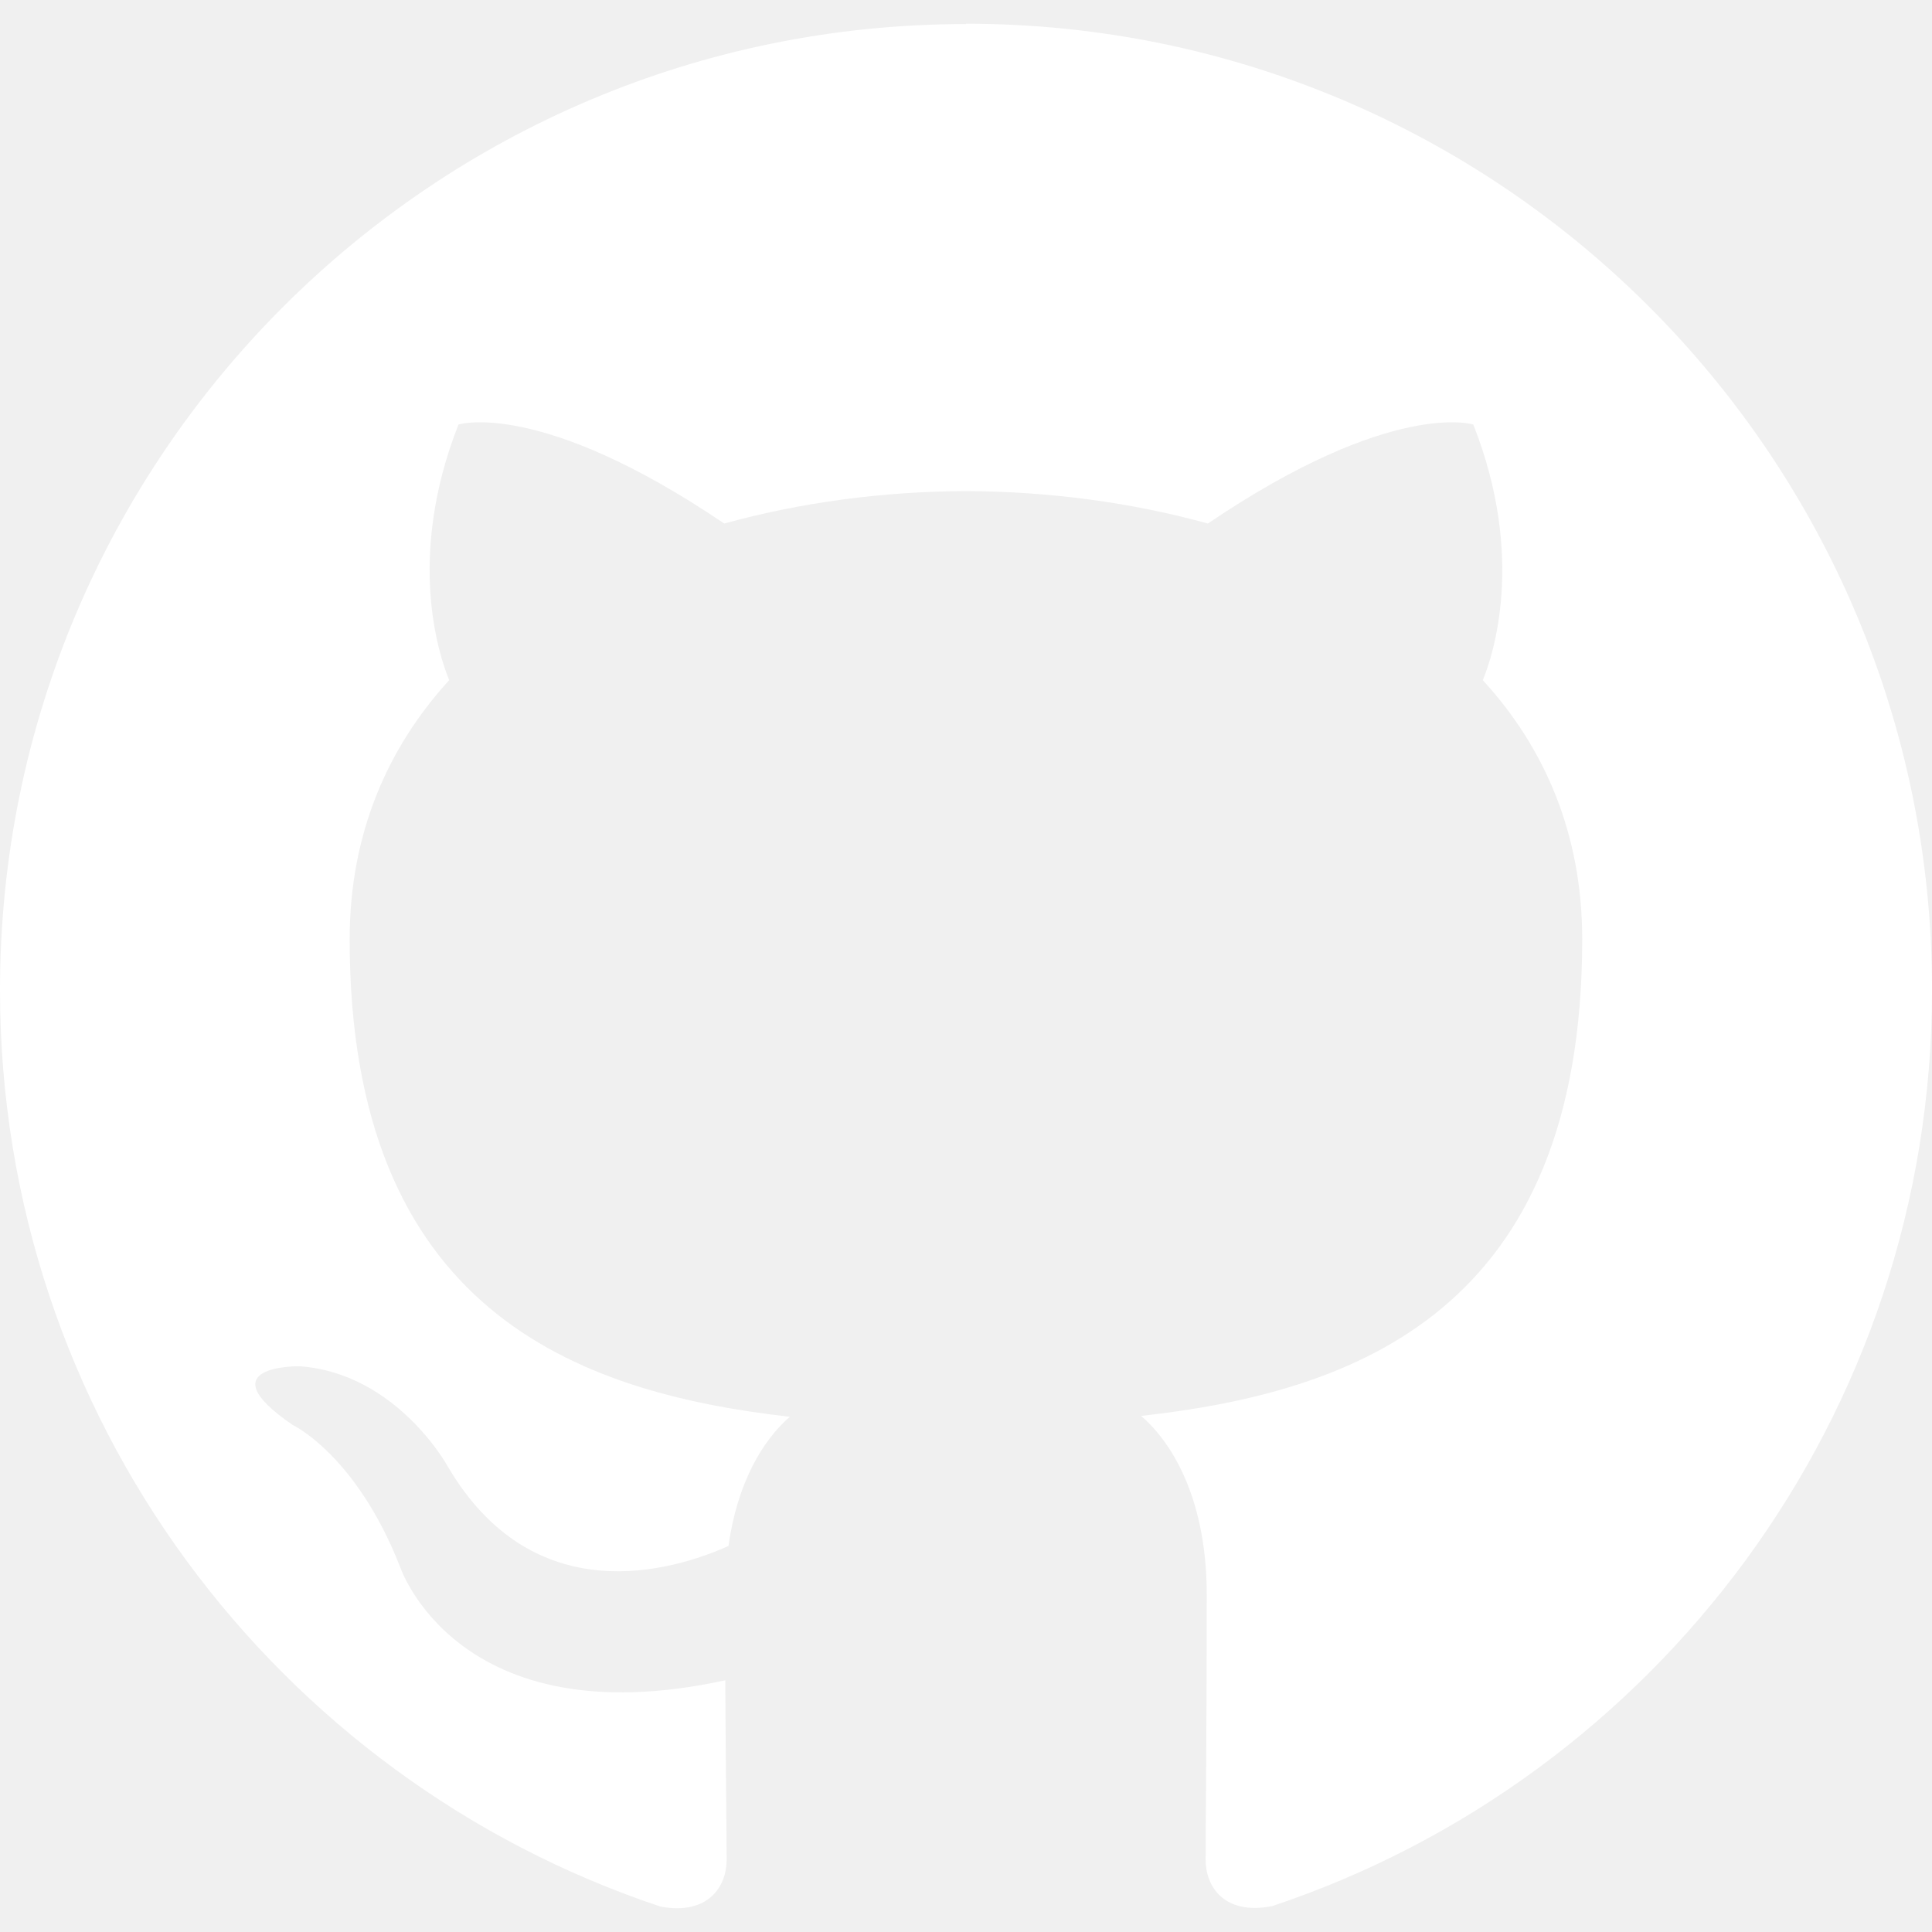
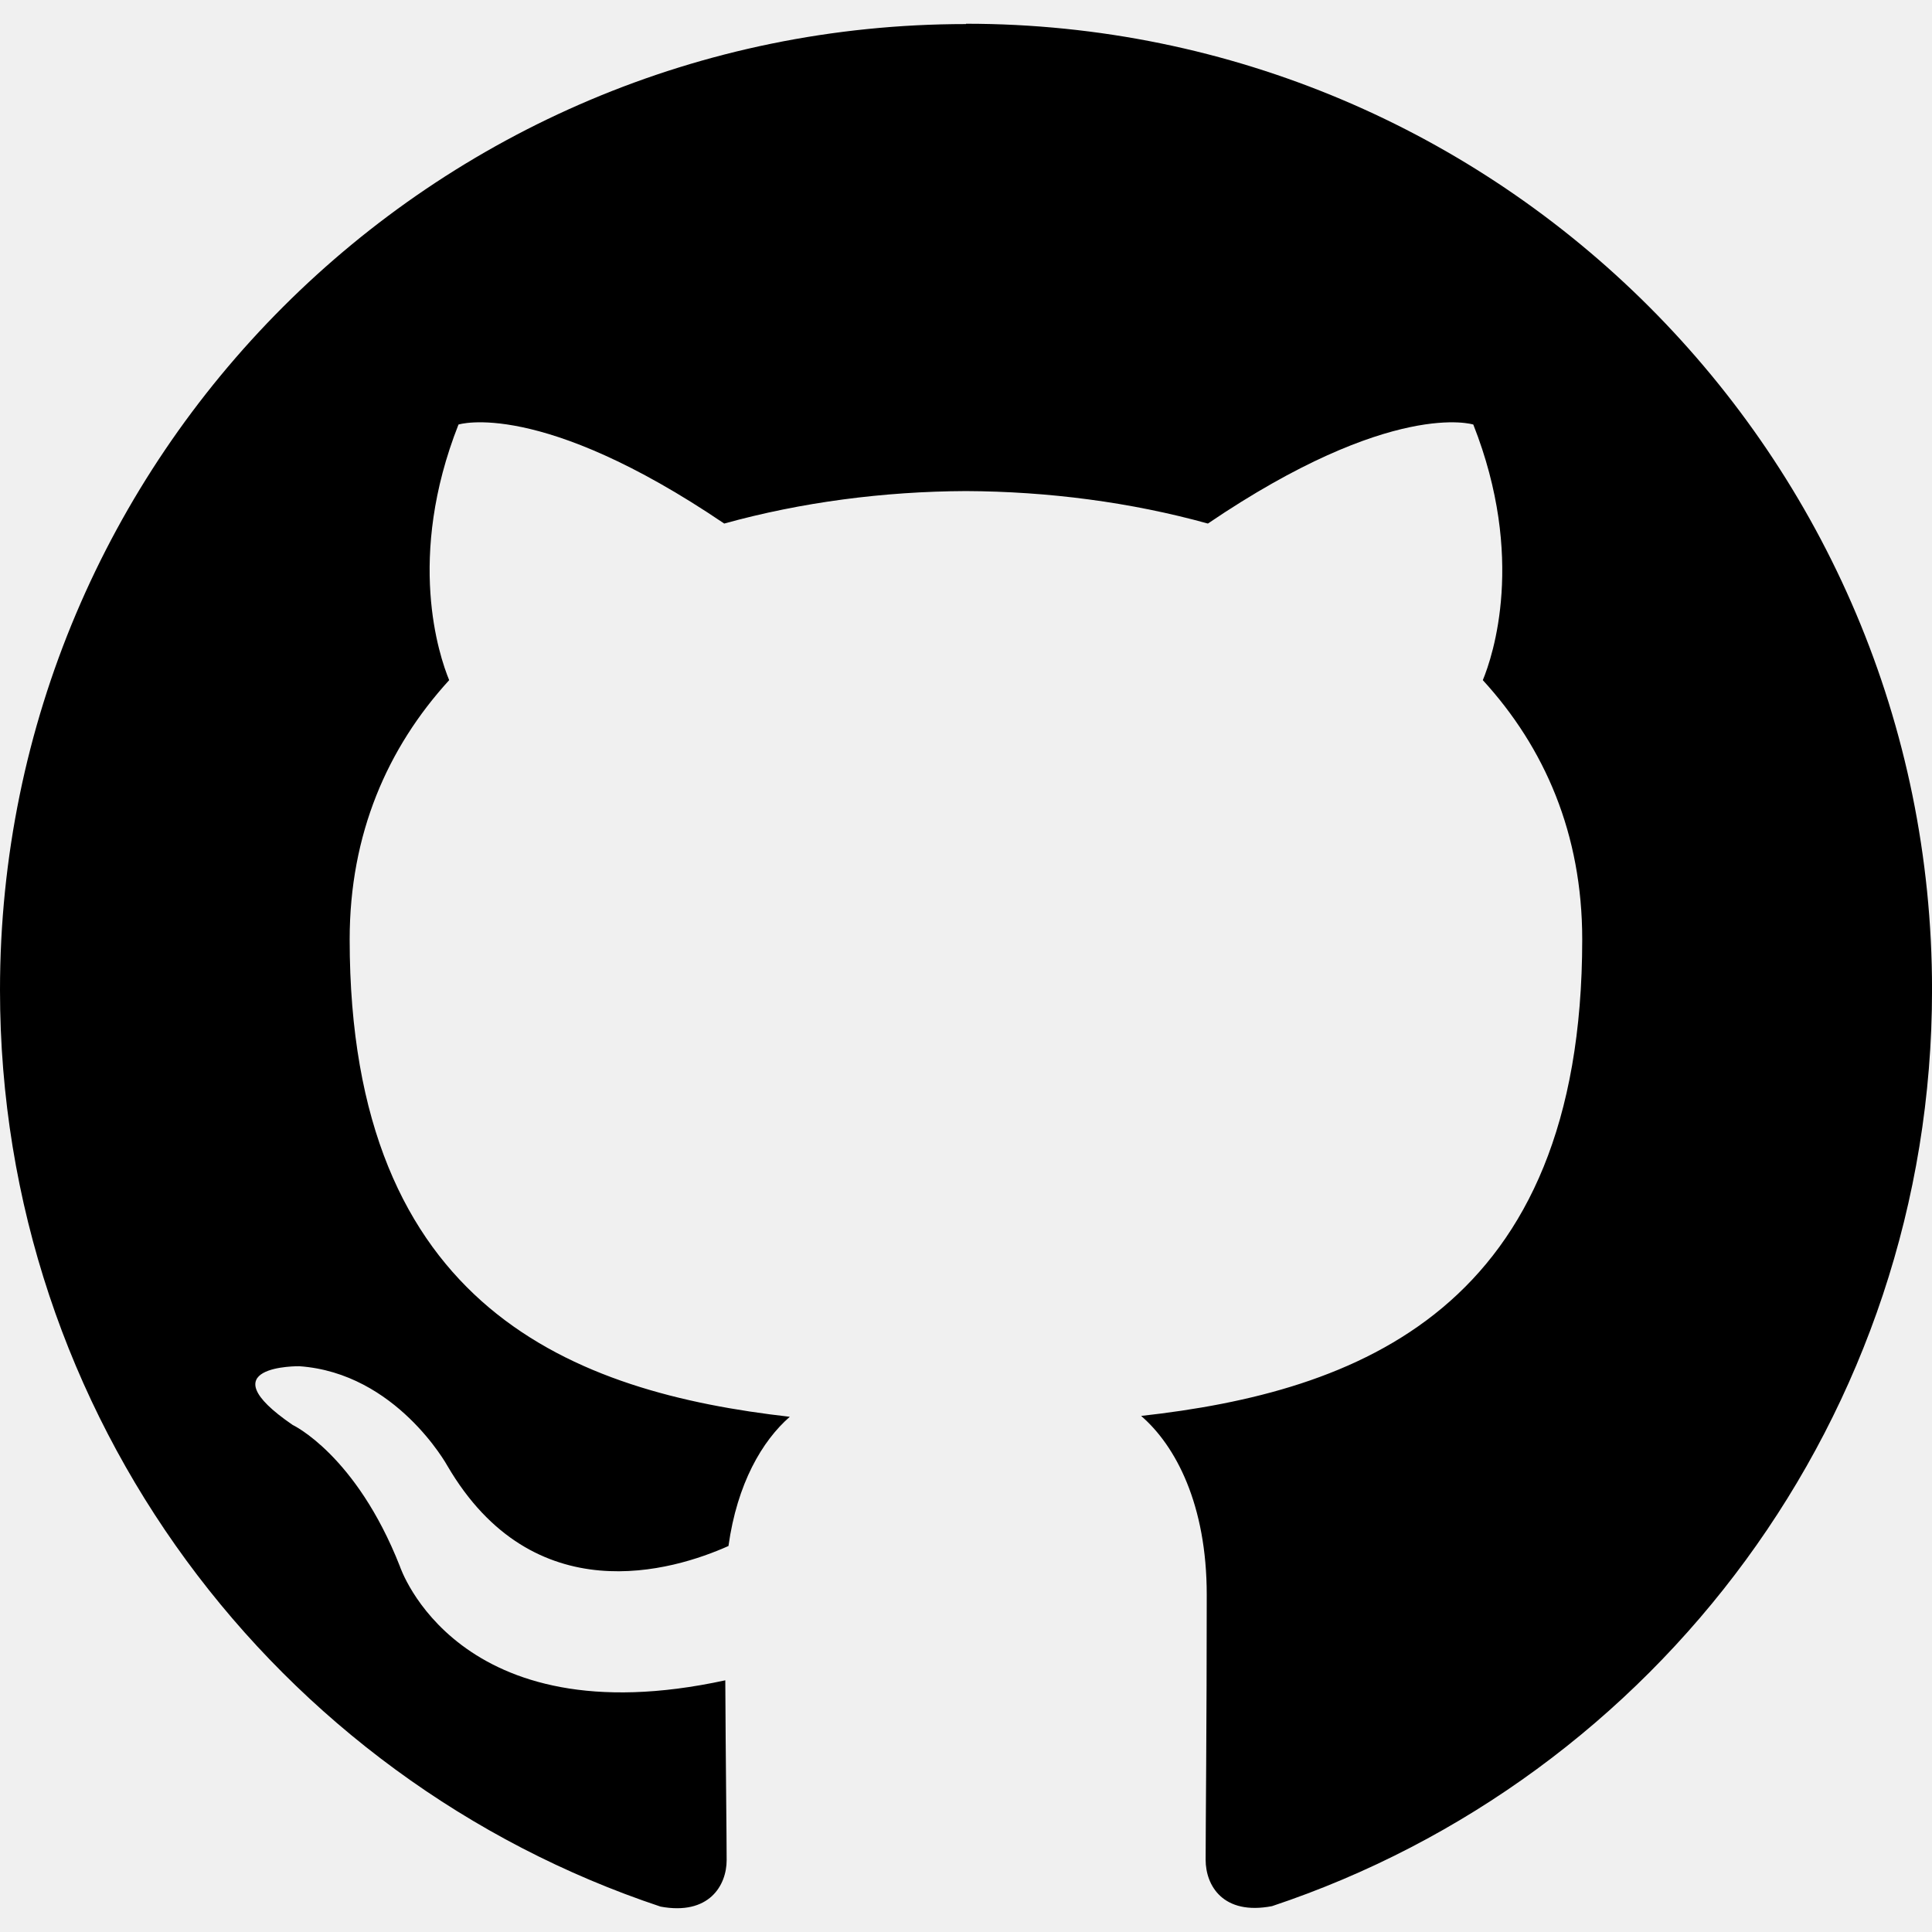
- <svg xmlns="http://www.w3.org/2000/svg" width="64" height="64" viewBox="0 0 64 64" fill="none">
-   <g clip-path="url(#clip0_436_399)">
-     <path fill-rule="evenodd" clip-rule="evenodd" d="M31.999 0.797C14.329 0.797 0 15.124 0 32.796C0 46.935 9.168 58.926 21.883 63.159C23.483 63.455 24.071 62.463 24.071 61.618C24.071 60.855 24.039 58.334 24.026 55.662C15.123 57.598 13.246 51.885 13.246 51.885C11.791 48.186 9.693 47.202 9.693 47.202C6.79 45.214 9.914 45.258 9.914 45.258C13.127 45.482 14.818 48.553 14.818 48.553C17.674 53.446 22.307 52.029 24.131 51.213C24.42 49.145 25.246 47.732 26.163 46.933C19.055 46.126 11.583 43.381 11.583 31.119C11.583 27.626 12.835 24.77 14.88 22.531C14.547 21.723 13.451 18.47 15.188 14.063C15.188 14.063 17.875 13.202 23.991 17.343C26.542 16.636 29.279 16.279 31.997 16.267C34.717 16.279 37.458 16.635 40.013 17.343C46.12 13.205 48.805 14.063 48.805 14.063C50.545 18.471 49.453 21.727 49.12 22.531C51.172 24.77 52.413 27.626 52.413 31.119C52.413 43.41 44.925 46.112 37.802 46.904C38.95 47.897 39.975 49.844 39.975 52.828C39.975 57.107 39.938 60.556 39.938 61.608C39.938 62.46 40.515 63.455 42.138 63.144C54.845 58.908 64.001 46.916 64.001 32.785C64.001 15.116 49.674 0.786 32.001 0.786L31.999 0.797L31.999 0.797Z" fill="white" />
-   </g>
-   <defs>
-     <clipPath id="clip0_436_399">
-       <rect width="64" height="64" fill="white" />
-     </clipPath>
-   </defs>
+ <svg xmlns="http://www.w3.org/2000/svg" width="64" height="64" shape-rendering="geometricPrecision" text-rendering="geometricPrecision" image-rendering="optimizeQuality" fill-rule="evenodd" clip-rule="evenodd" viewBox="0 0 640 640">
+   <path d="M319.988 7.973C143.293 7.973 0 151.242 0 327.96c0 141.392 91.678 261.298 218.826 303.63 16.004 2.964 21.886-6.957 21.886-15.414 0-7.63-.319-32.835-.449-59.552-89.032 19.359-107.8-37.772-107.8-37.772-14.552-36.993-35.529-46.831-35.529-46.831-29.032-19.879 2.209-19.442 2.209-19.442 32.126 2.245 49.04 32.954 49.04 32.954 28.56 48.922 74.883 34.76 93.131 26.598 2.882-20.681 11.15-34.807 20.315-42.803-71.08-8.067-145.797-35.516-145.797-158.14 0-34.926 12.52-63.485 32.965-85.88-3.33-8.078-14.291-40.606 3.083-84.674 0 0 26.87-8.61 88.029 32.8 25.512-7.075 52.878-10.642 80.056-10.76 27.2.118 54.614 3.673 80.162 10.76 61.076-41.386 87.922-32.8 87.922-32.8 17.398 44.08 6.485 76.631 3.154 84.675 20.516 22.394 32.93 50.953 32.93 85.879 0 122.907-74.883 149.93-146.117 157.856 11.481 9.921 21.733 29.398 21.733 59.233 0 42.792-.366 77.28-.366 87.804 0 8.516 5.764 18.473 21.992 15.354 127.076-42.354 218.637-162.274 218.637-303.582 0-176.695-143.269-319.988-320-319.988l-.023.107z" />
</svg>
